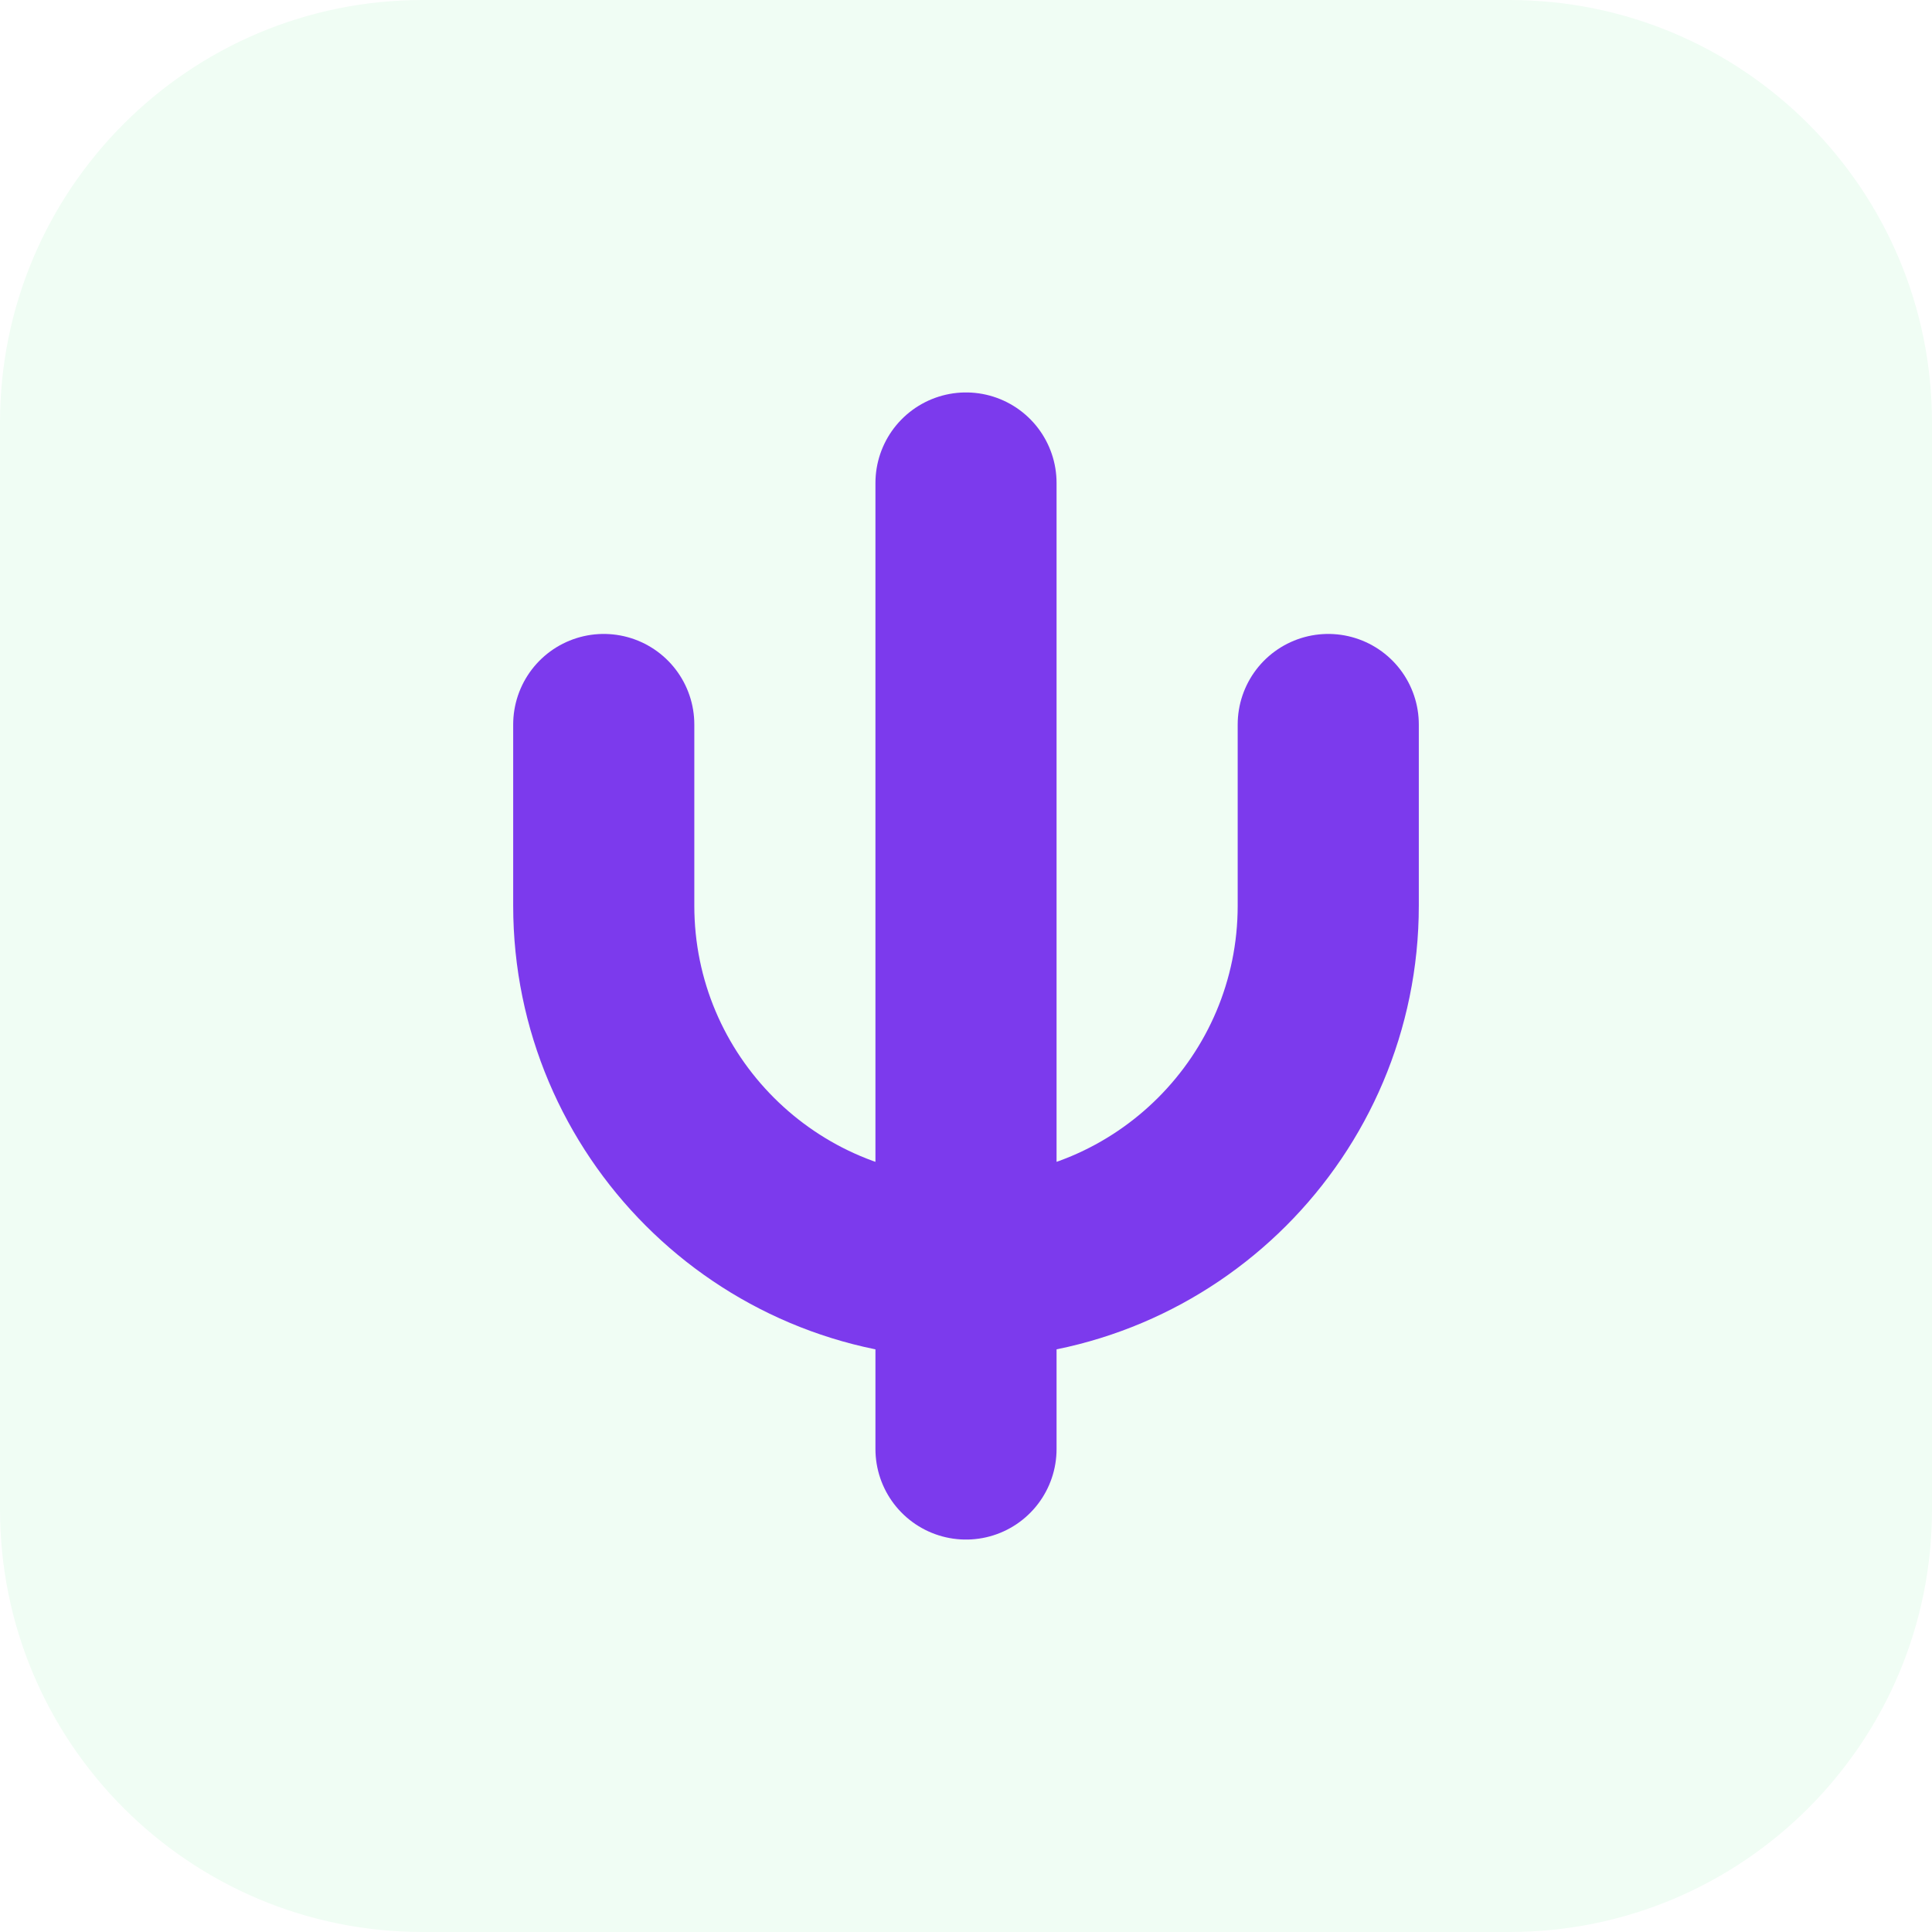
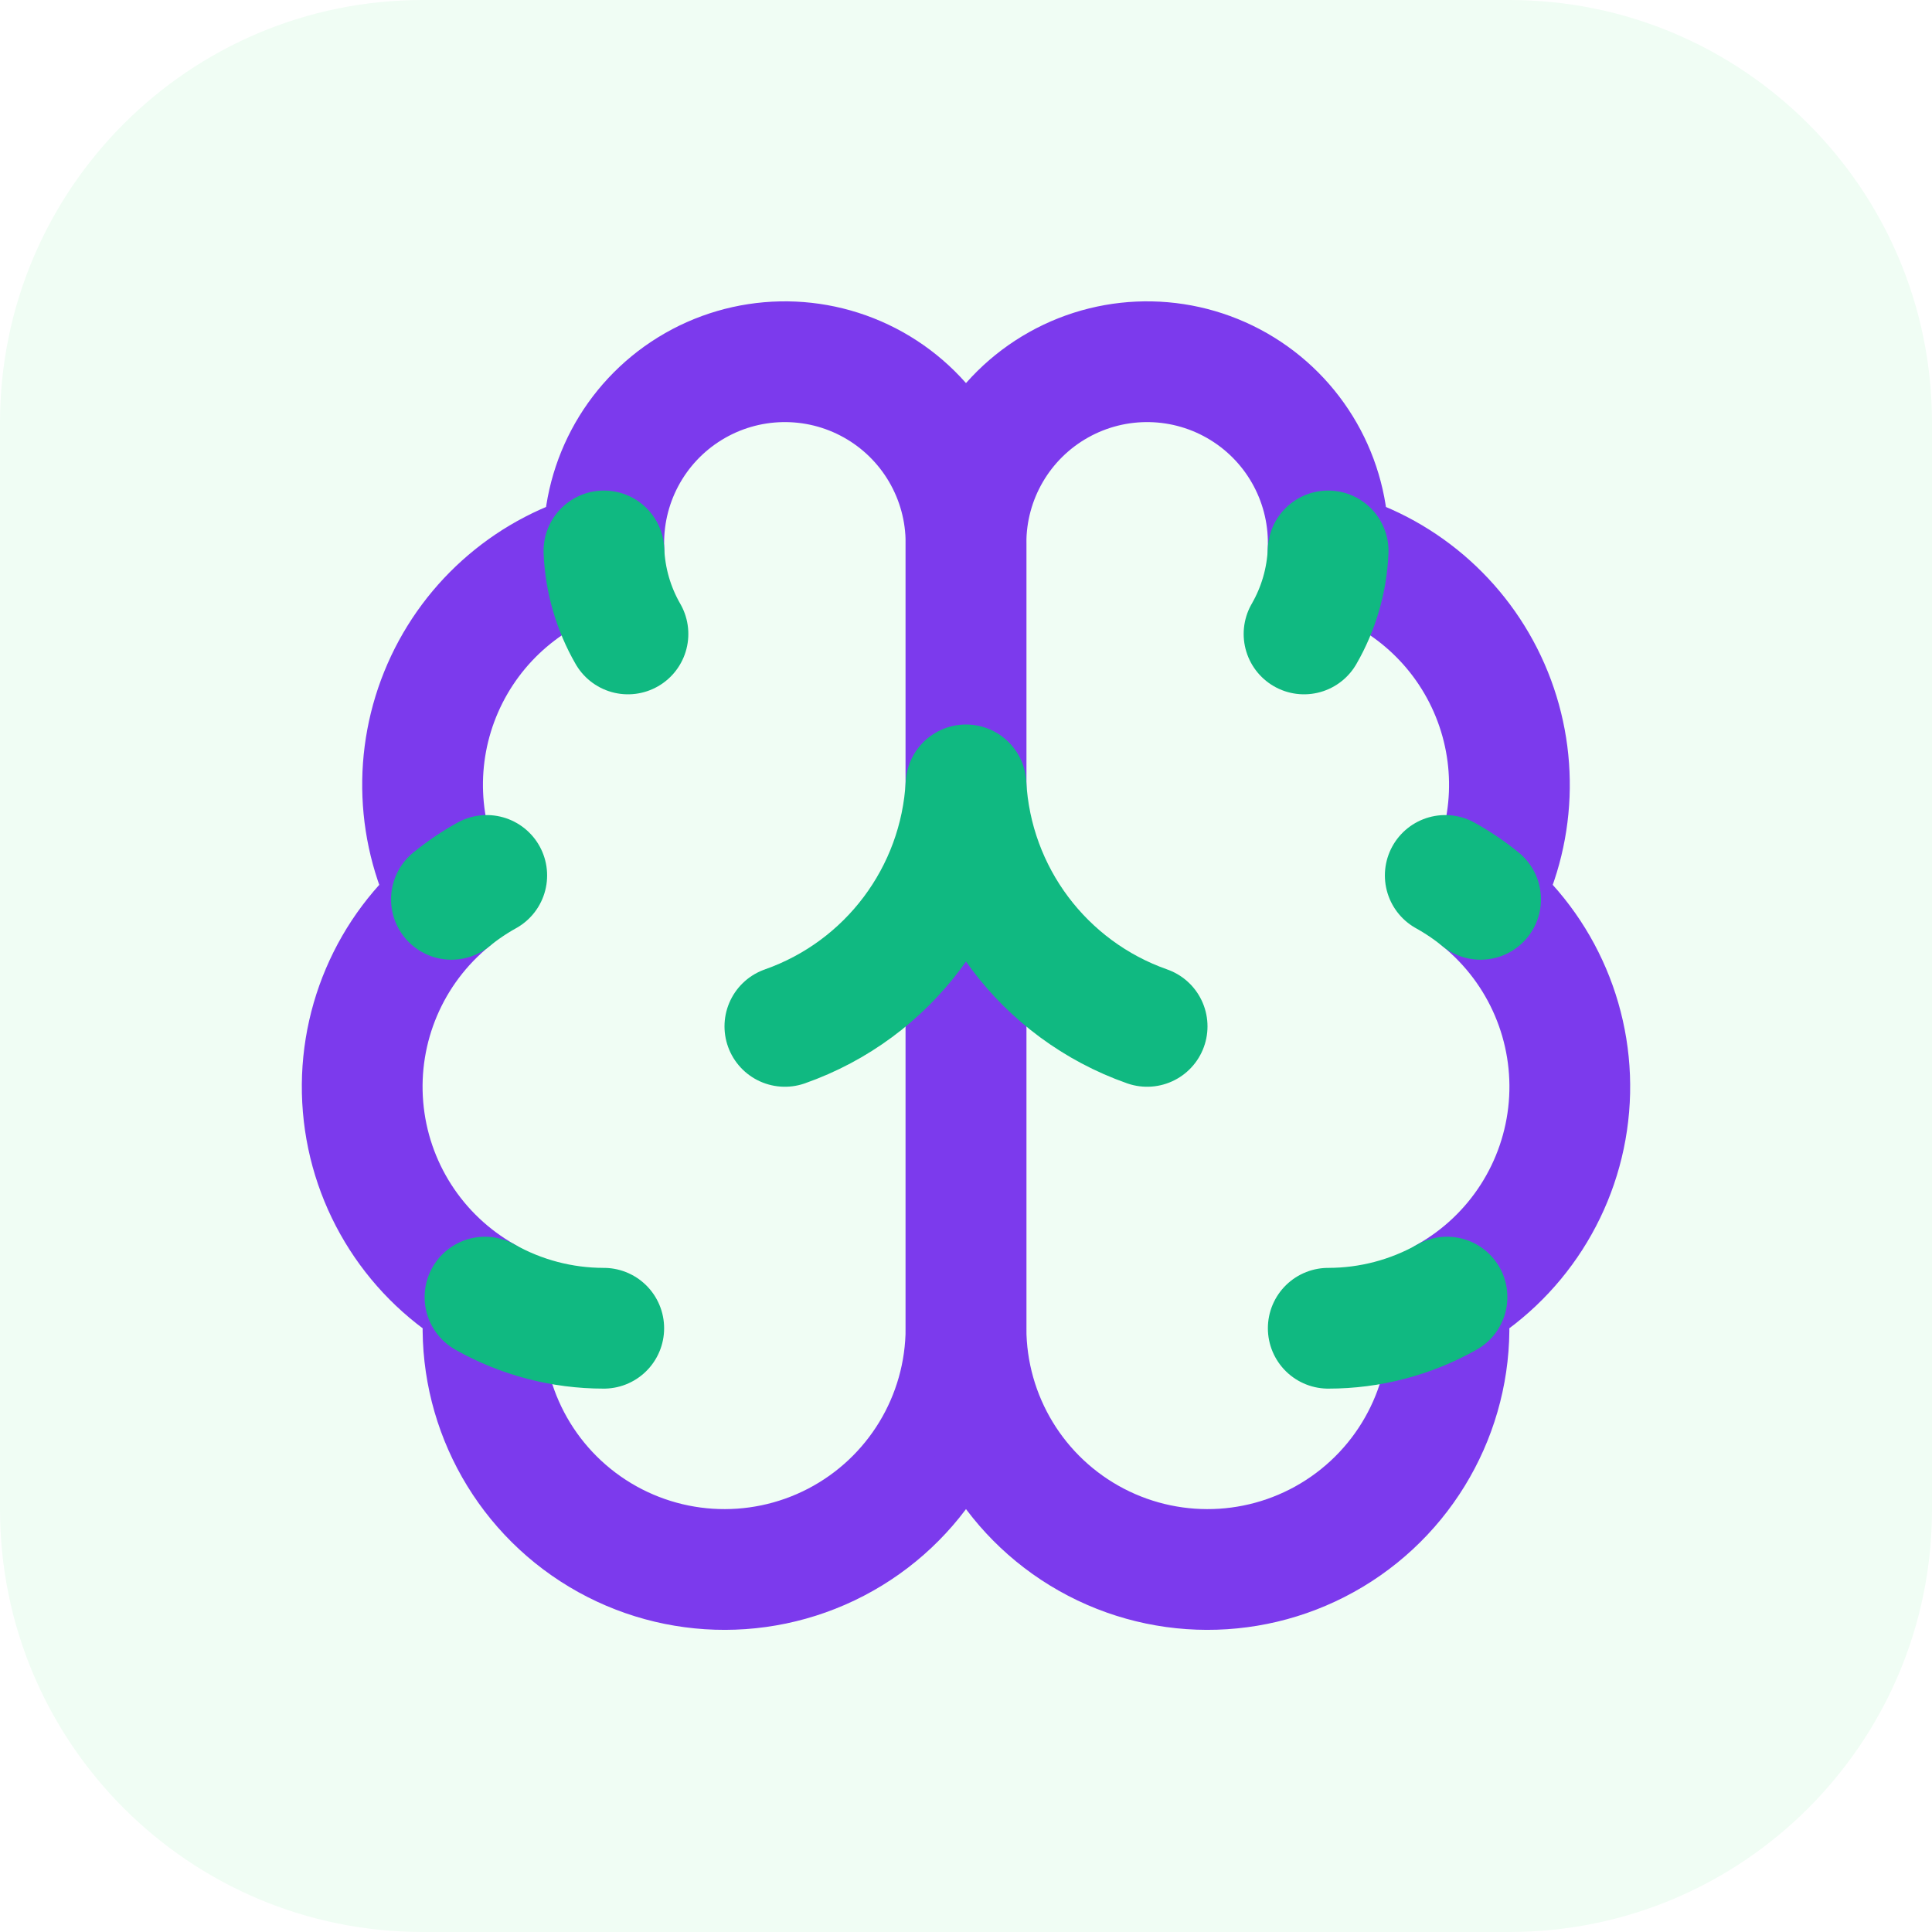
<svg xmlns="http://www.w3.org/2000/svg" viewBox="0 0 512 512">
  <rect width="512" height="512" rx="112" fill="#F0FDF4" />
-   <path d="M256 128v256M160 192v48c0 53 43 96 96 96h0c53 0 96-43 96-96v-48" fill="none" stroke="#7C3AED" stroke-width="48" stroke-linecap="round" stroke-linejoin="round" />
+   <g transform="translate(64, 64) scale(16)" fill="none" stroke-linecap="round" stroke-linejoin="round">
+     <path d="M12 5a3 3 0 1 0-5.997.125 4 4 0 0 0-2.526 5.77 4 4 0 0 0 .556 6.588A4 4 0 1 0 12 18Z" stroke="#7C3AED" stroke-width="2" />
+     <path d="M12 5a3 3 0 1 1 5.997.125 4 4 0 0 1 2.526 5.77 4 4 0 0 1-.556 6.588A4 4 0 1 1 12 18Z" stroke="#7C3AED" stroke-width="2" />
+     <path d="M15 13a4.5 4.5 0 0 1-3-4 4.5 4.5 0 0 1-3 4" stroke="#10B981" stroke-width="2" />
+     <path d="M17.599 6.5a3 3 0 0 0 .399-1.375" stroke="#10B981" stroke-width="2" />
+     <path d="M6.003 5.125A3 3 0 0 0 6.401 6.5" stroke="#10B981" stroke-width="2" />
+     <path d="M3.477 10.896a4 4 0 0 1 .585-.396" stroke="#10B981" stroke-width="2" />
+     <path d="M19.938 10.5a4 4 0 0 1 .585.396" stroke="#10B981" stroke-width="2" />
+     <path d="M6 18a4 4 0 0 1-1.967-.516" stroke="#10B981" stroke-width="2" />
+     <path d="M19.967 17.484A4 4 0 0 1 18 18" stroke="#10B981" stroke-width="2" />
+   </g>
</svg>
